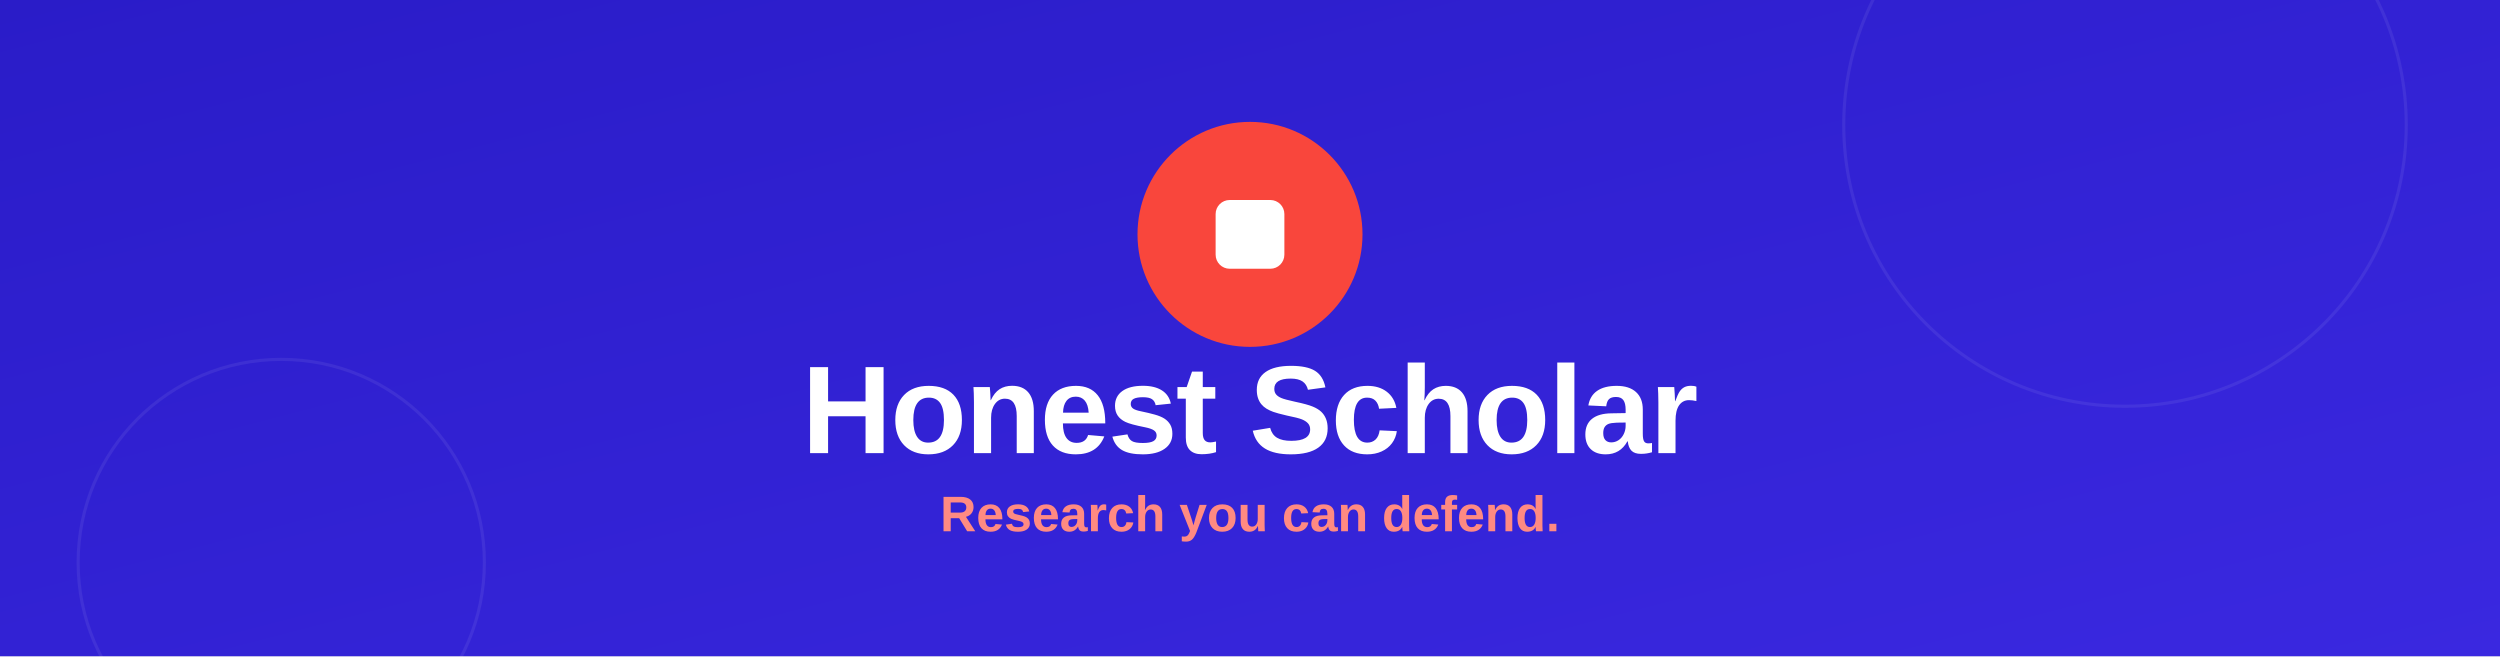
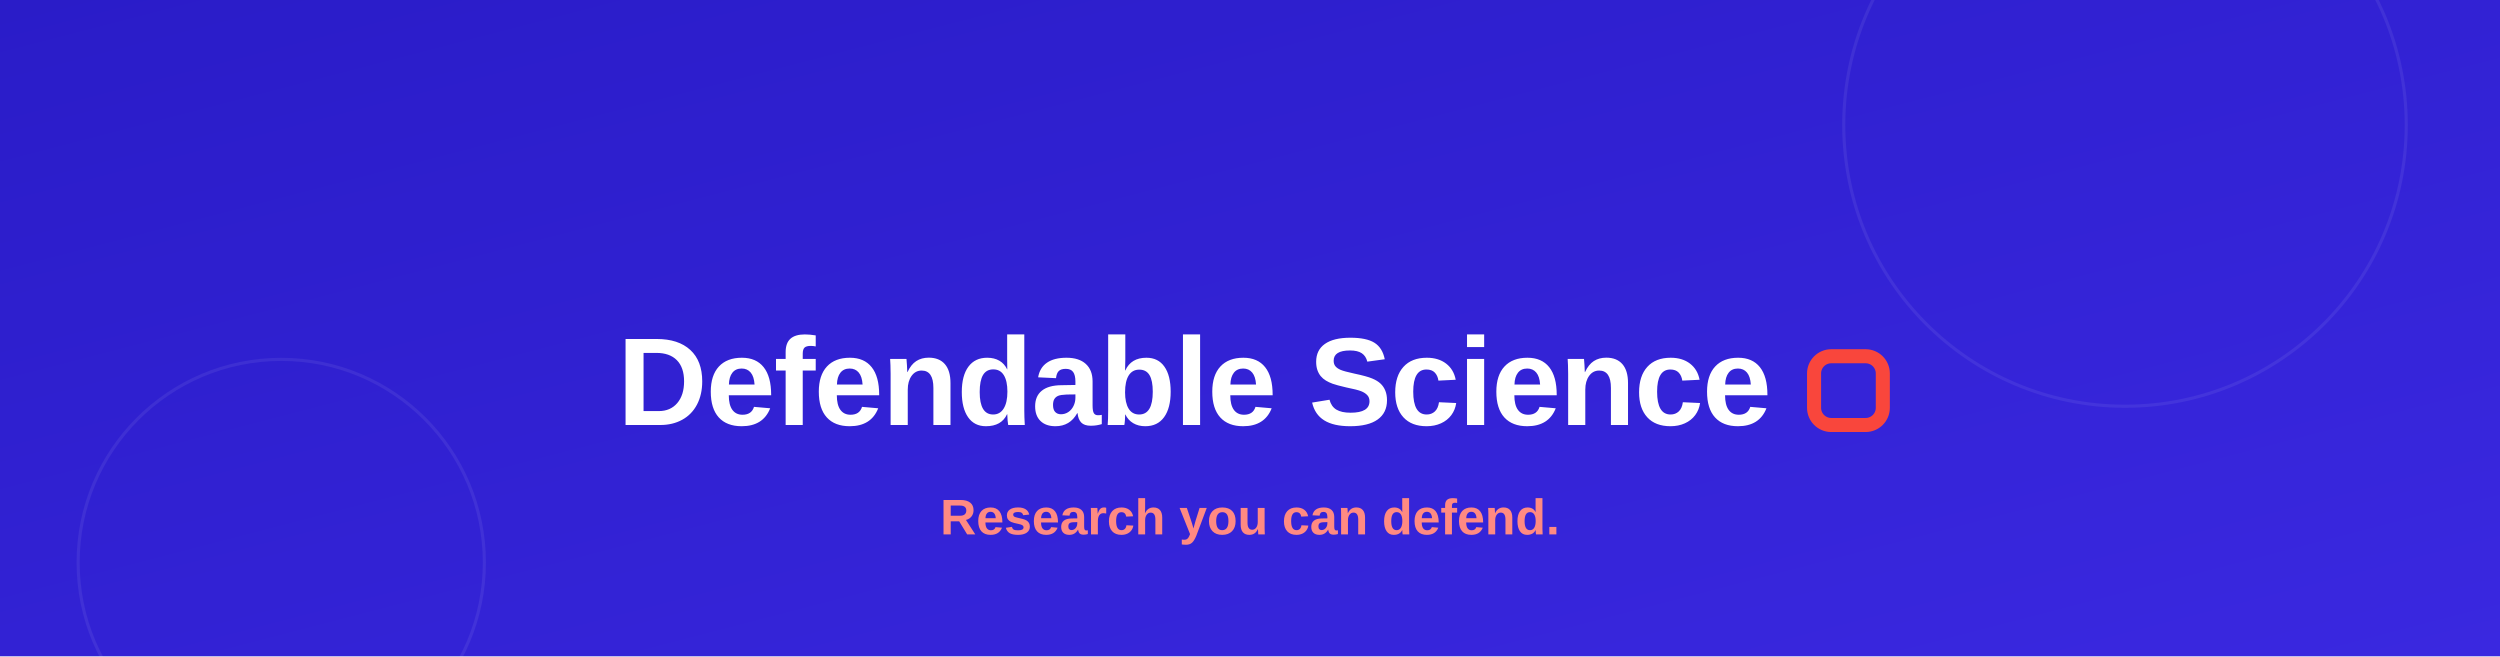
<svg xmlns="http://www.w3.org/2000/svg" width="1600" height="420" viewBox="0 0 1600 420">
  <defs>
    <linearGradient id="bg" x1="0%" y1="0%" x2="100%" y2="100%">
      <stop offset="0%" stop-color="#2a1cc8" />
      <stop offset="100%" stop-color="#3a28e0" />
    </linearGradient>
  </defs>
  <rect width="1600" height="420" fill="url(#bg)" />
  <circle cx="1360" cy="80" r="180" fill="none" stroke="#ffffff" stroke-opacity="0.07" stroke-width="2" />
  <circle cx="180" cy="360" r="130" fill="none" stroke="#ffffff" stroke-opacity="0.07" stroke-width="2" />
-   <circle cx="800" cy="150" r="72" fill="#f9463c" />
-   <rect x="778" y="128" width="44" height="44" rx="9" fill="#ffffff" />
-   <text x="800" y="290" font-family="Arial, Helvetica, sans-serif" font-weight="700" font-size="80" fill="#ffffff" text-anchor="middle" letter-spacing="-1">Honest Scholar</text>
-   <text x="800" y="340" font-family="Arial, Helvetica, sans-serif" font-weight="600" font-size="32" fill="#ff8a82" text-anchor="middle">Research you can defend.</text>
+   <text x="395" y="272" font-family="Arial, Helvetica, sans-serif" font-weight="700" font-size="80" fill="#ffffff" letter-spacing="-1">Defendable Science</text>
+   <rect x="1161" y="228" width="44" height="44" rx="11" fill="none" stroke="#f9463c" stroke-width="9" />
+   <text x="800" y="342" font-family="Arial, Helvetica, sans-serif" font-weight="600" font-size="32" fill="#ff8a82" text-anchor="middle">Research you can defend.</text>
</svg>
